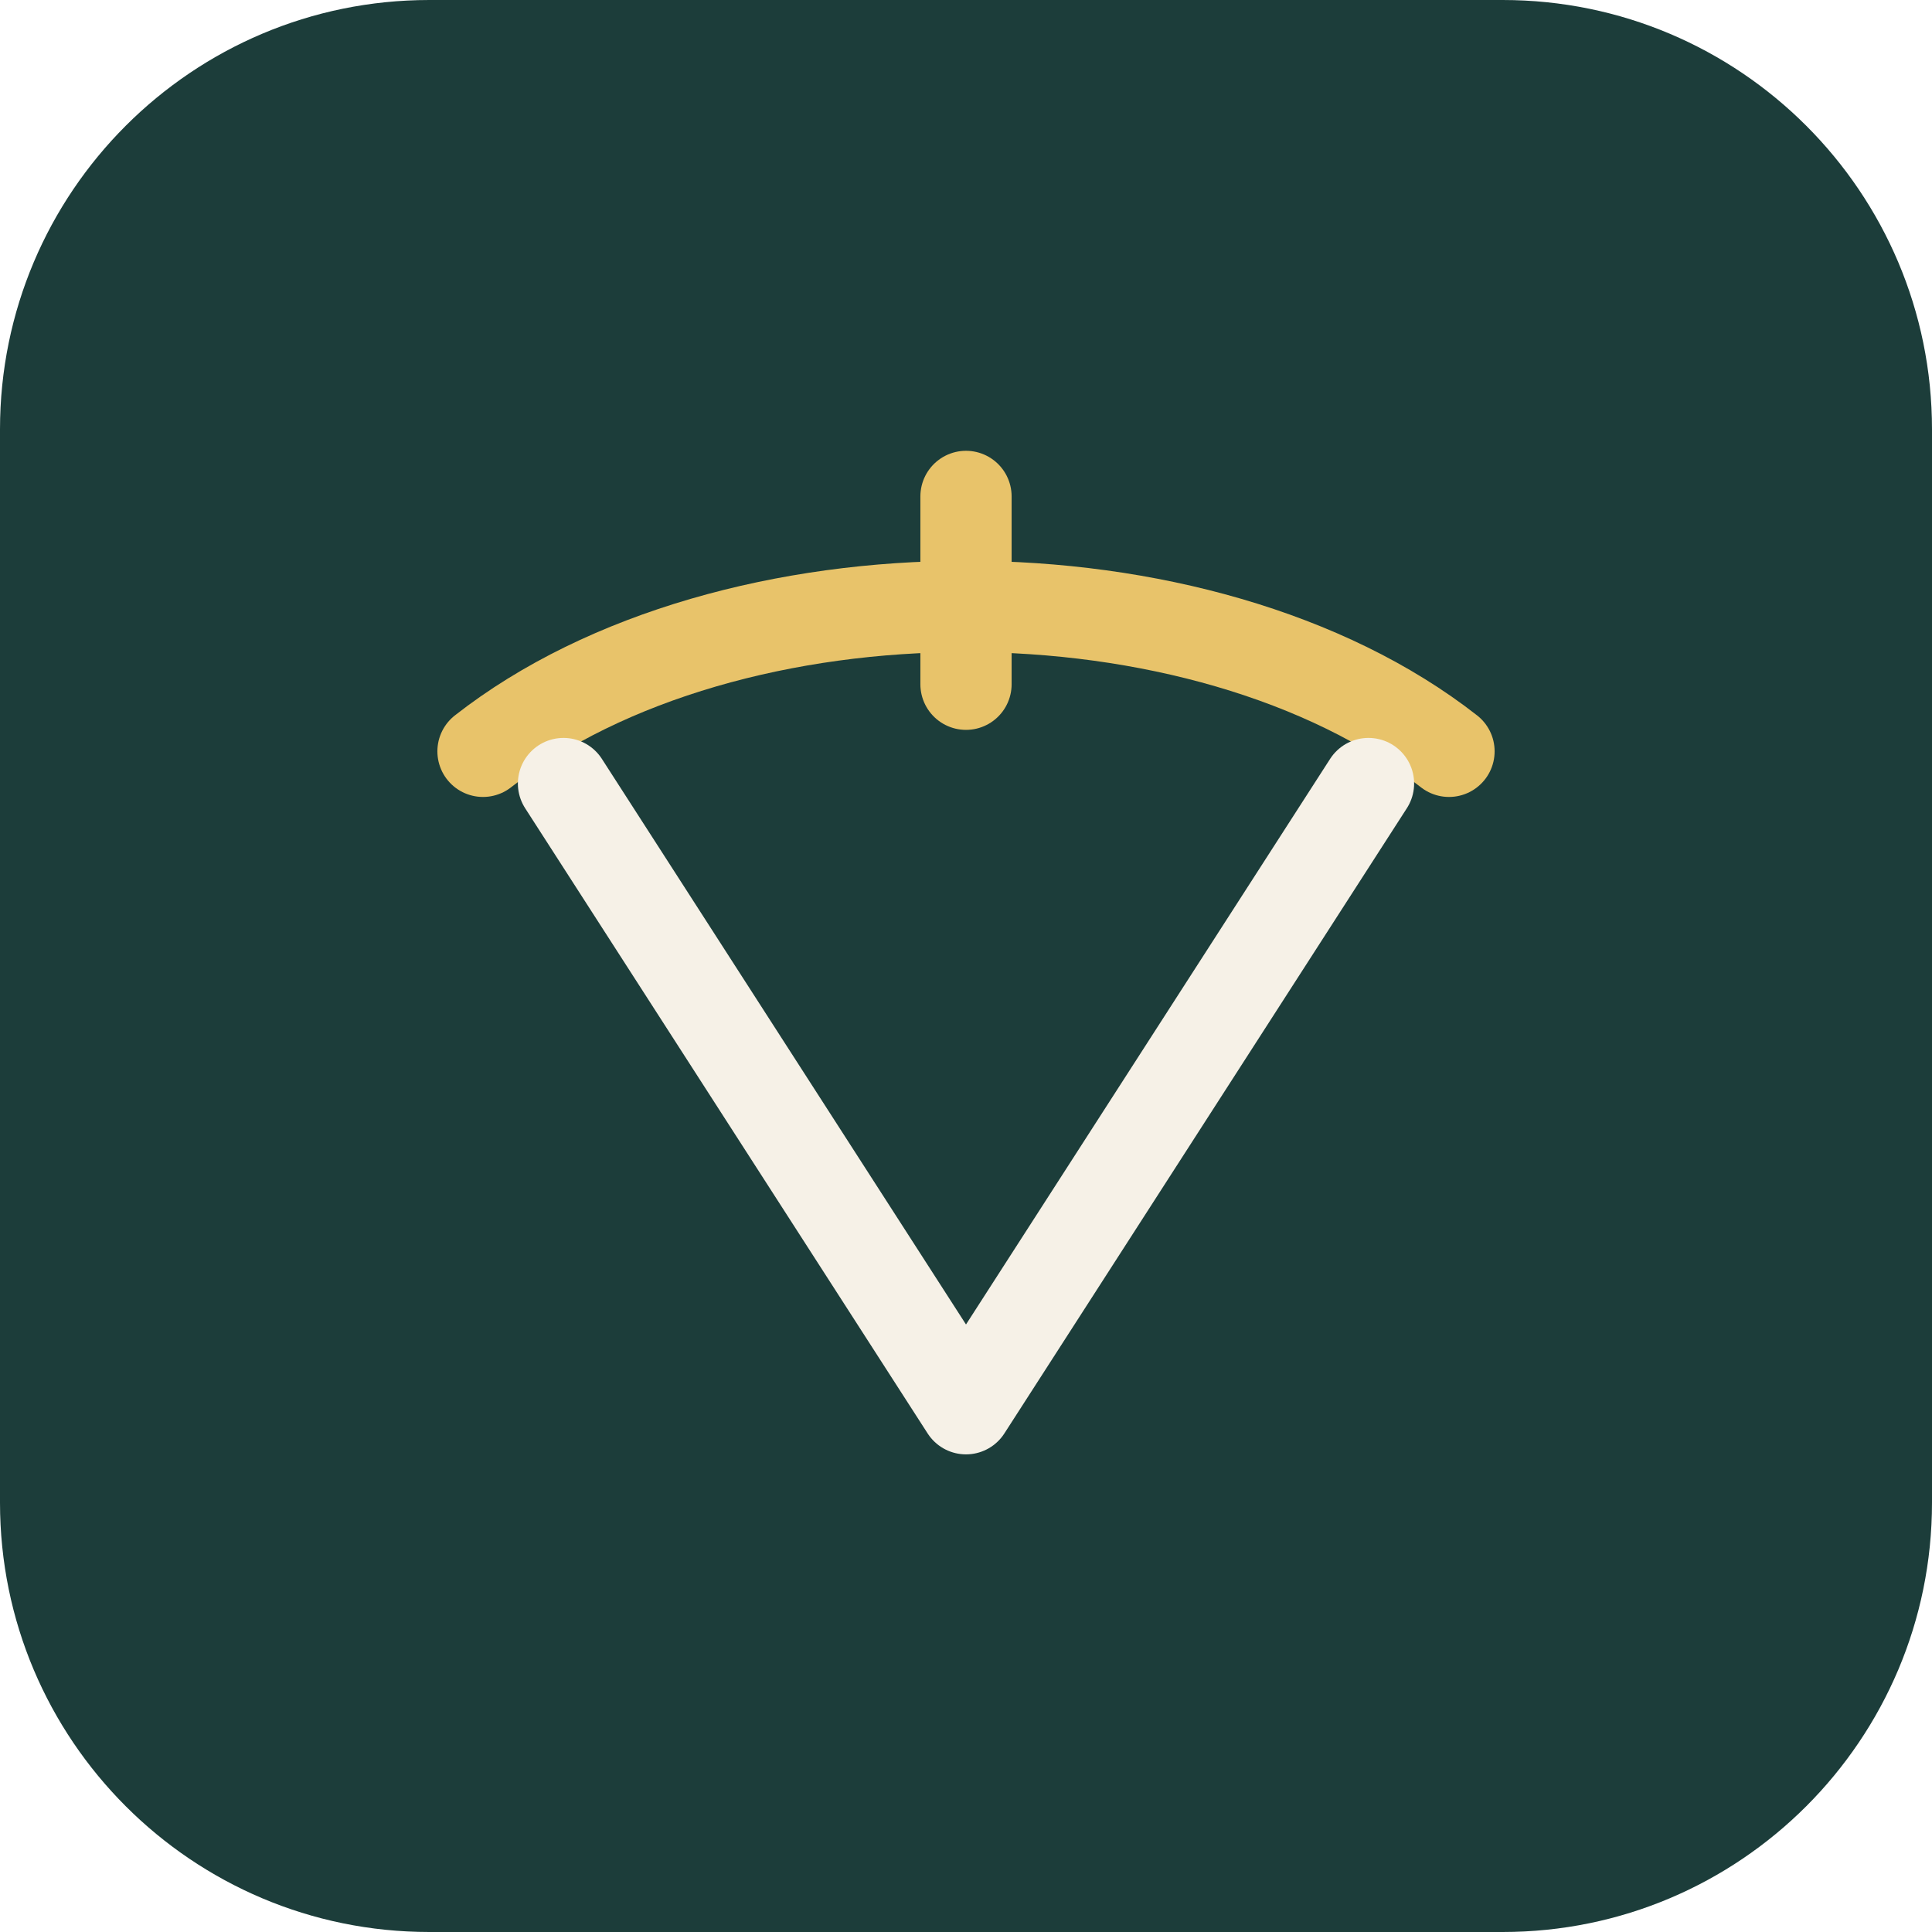
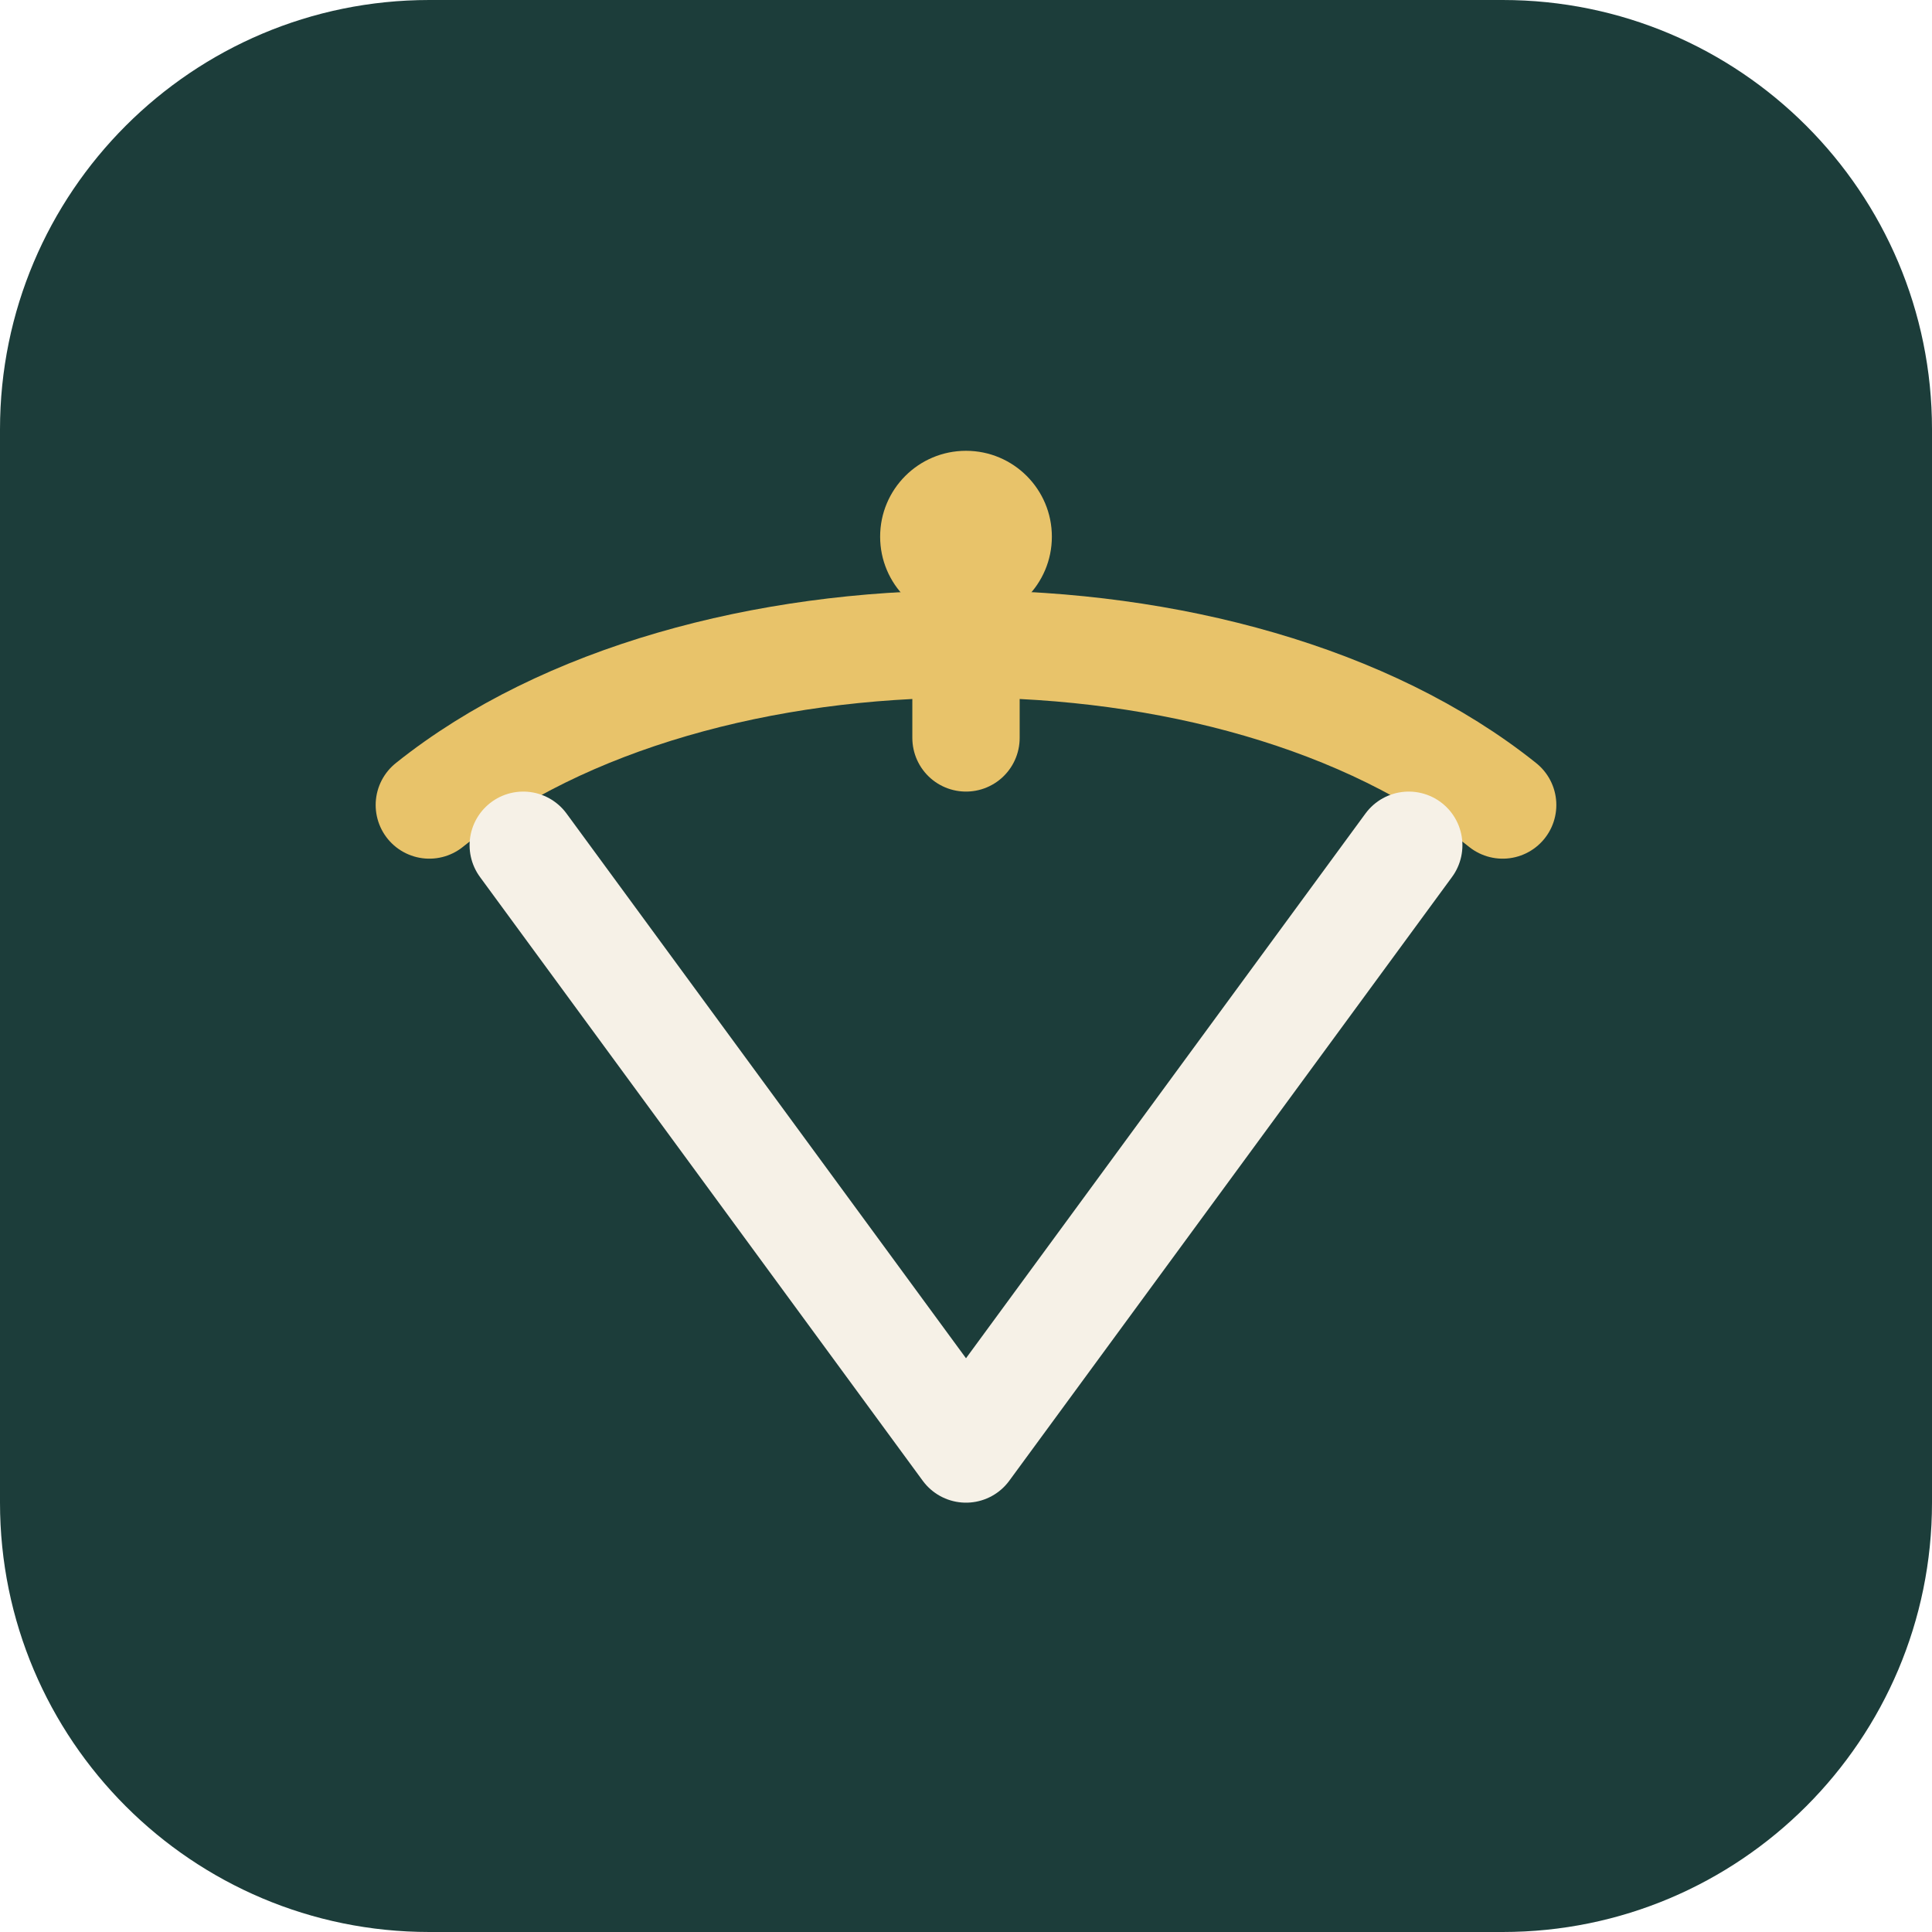
<svg xmlns="http://www.w3.org/2000/svg" viewBox="0 0 72 72" fill="none" aria-hidden="true">
  <rect width="72" height="72" rx="16" fill="#1C3D3A" />
-   <path d="M18 28c9.2-7.2 26.8-7.2 36 0" stroke="#E8C36A" stroke-width="3.4" stroke-linecap="round" />
-   <path d="M36 18.5v7" stroke="#E8C36A" stroke-width="3.4" stroke-linecap="round" />
-   <path d="M21 29.2 36 52.5 51 29.2" stroke="#F6F1E7" stroke-width="3.4" stroke-linecap="round" stroke-linejoin="round" />
+   <circle cx="36" cy="20" r="3.2" fill="#E8C36A" />
+   <path d="M16 30c10-8 30-8 40 0" stroke="#E8C36A" stroke-width="4" stroke-linecap="round" />
+   <path d="M36 20v7.5" stroke="#E8C36A" stroke-width="4" stroke-linecap="round" />
+   <path d="M19.5 31.5 36 54 52.5 31.5" stroke="#F6F1E7" stroke-width="4" stroke-linecap="round" stroke-linejoin="round" />
</svg>
